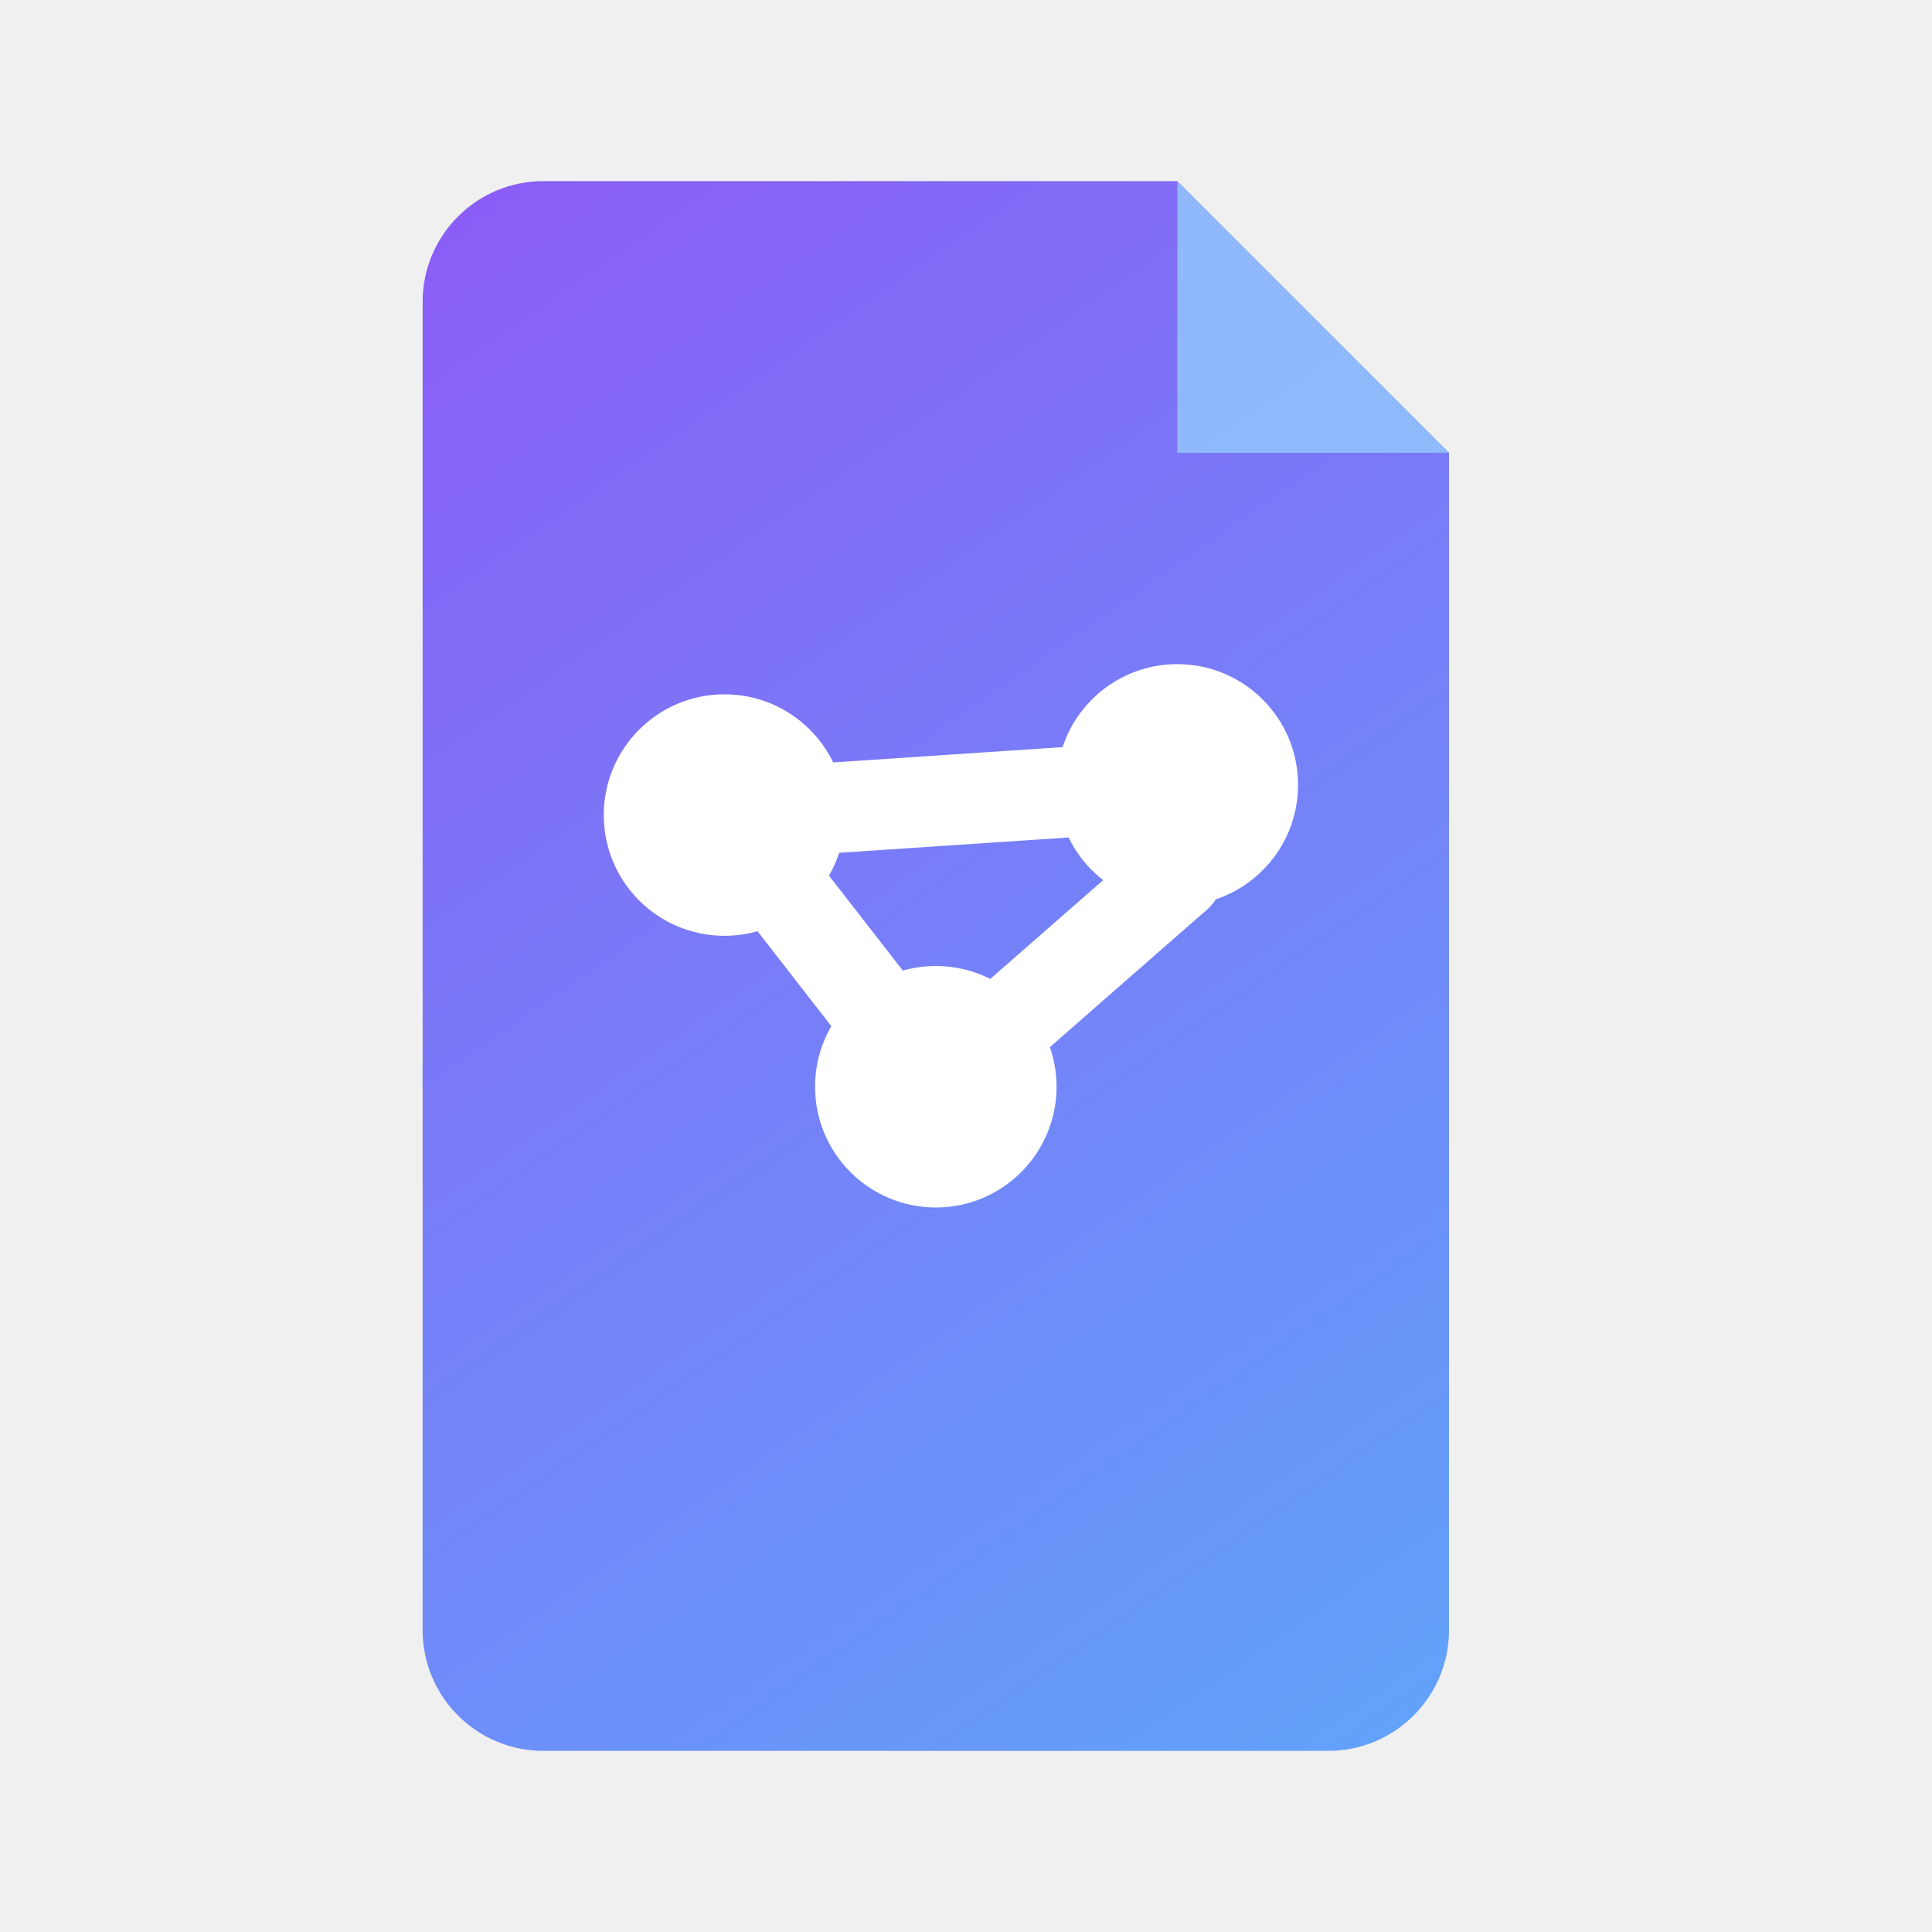
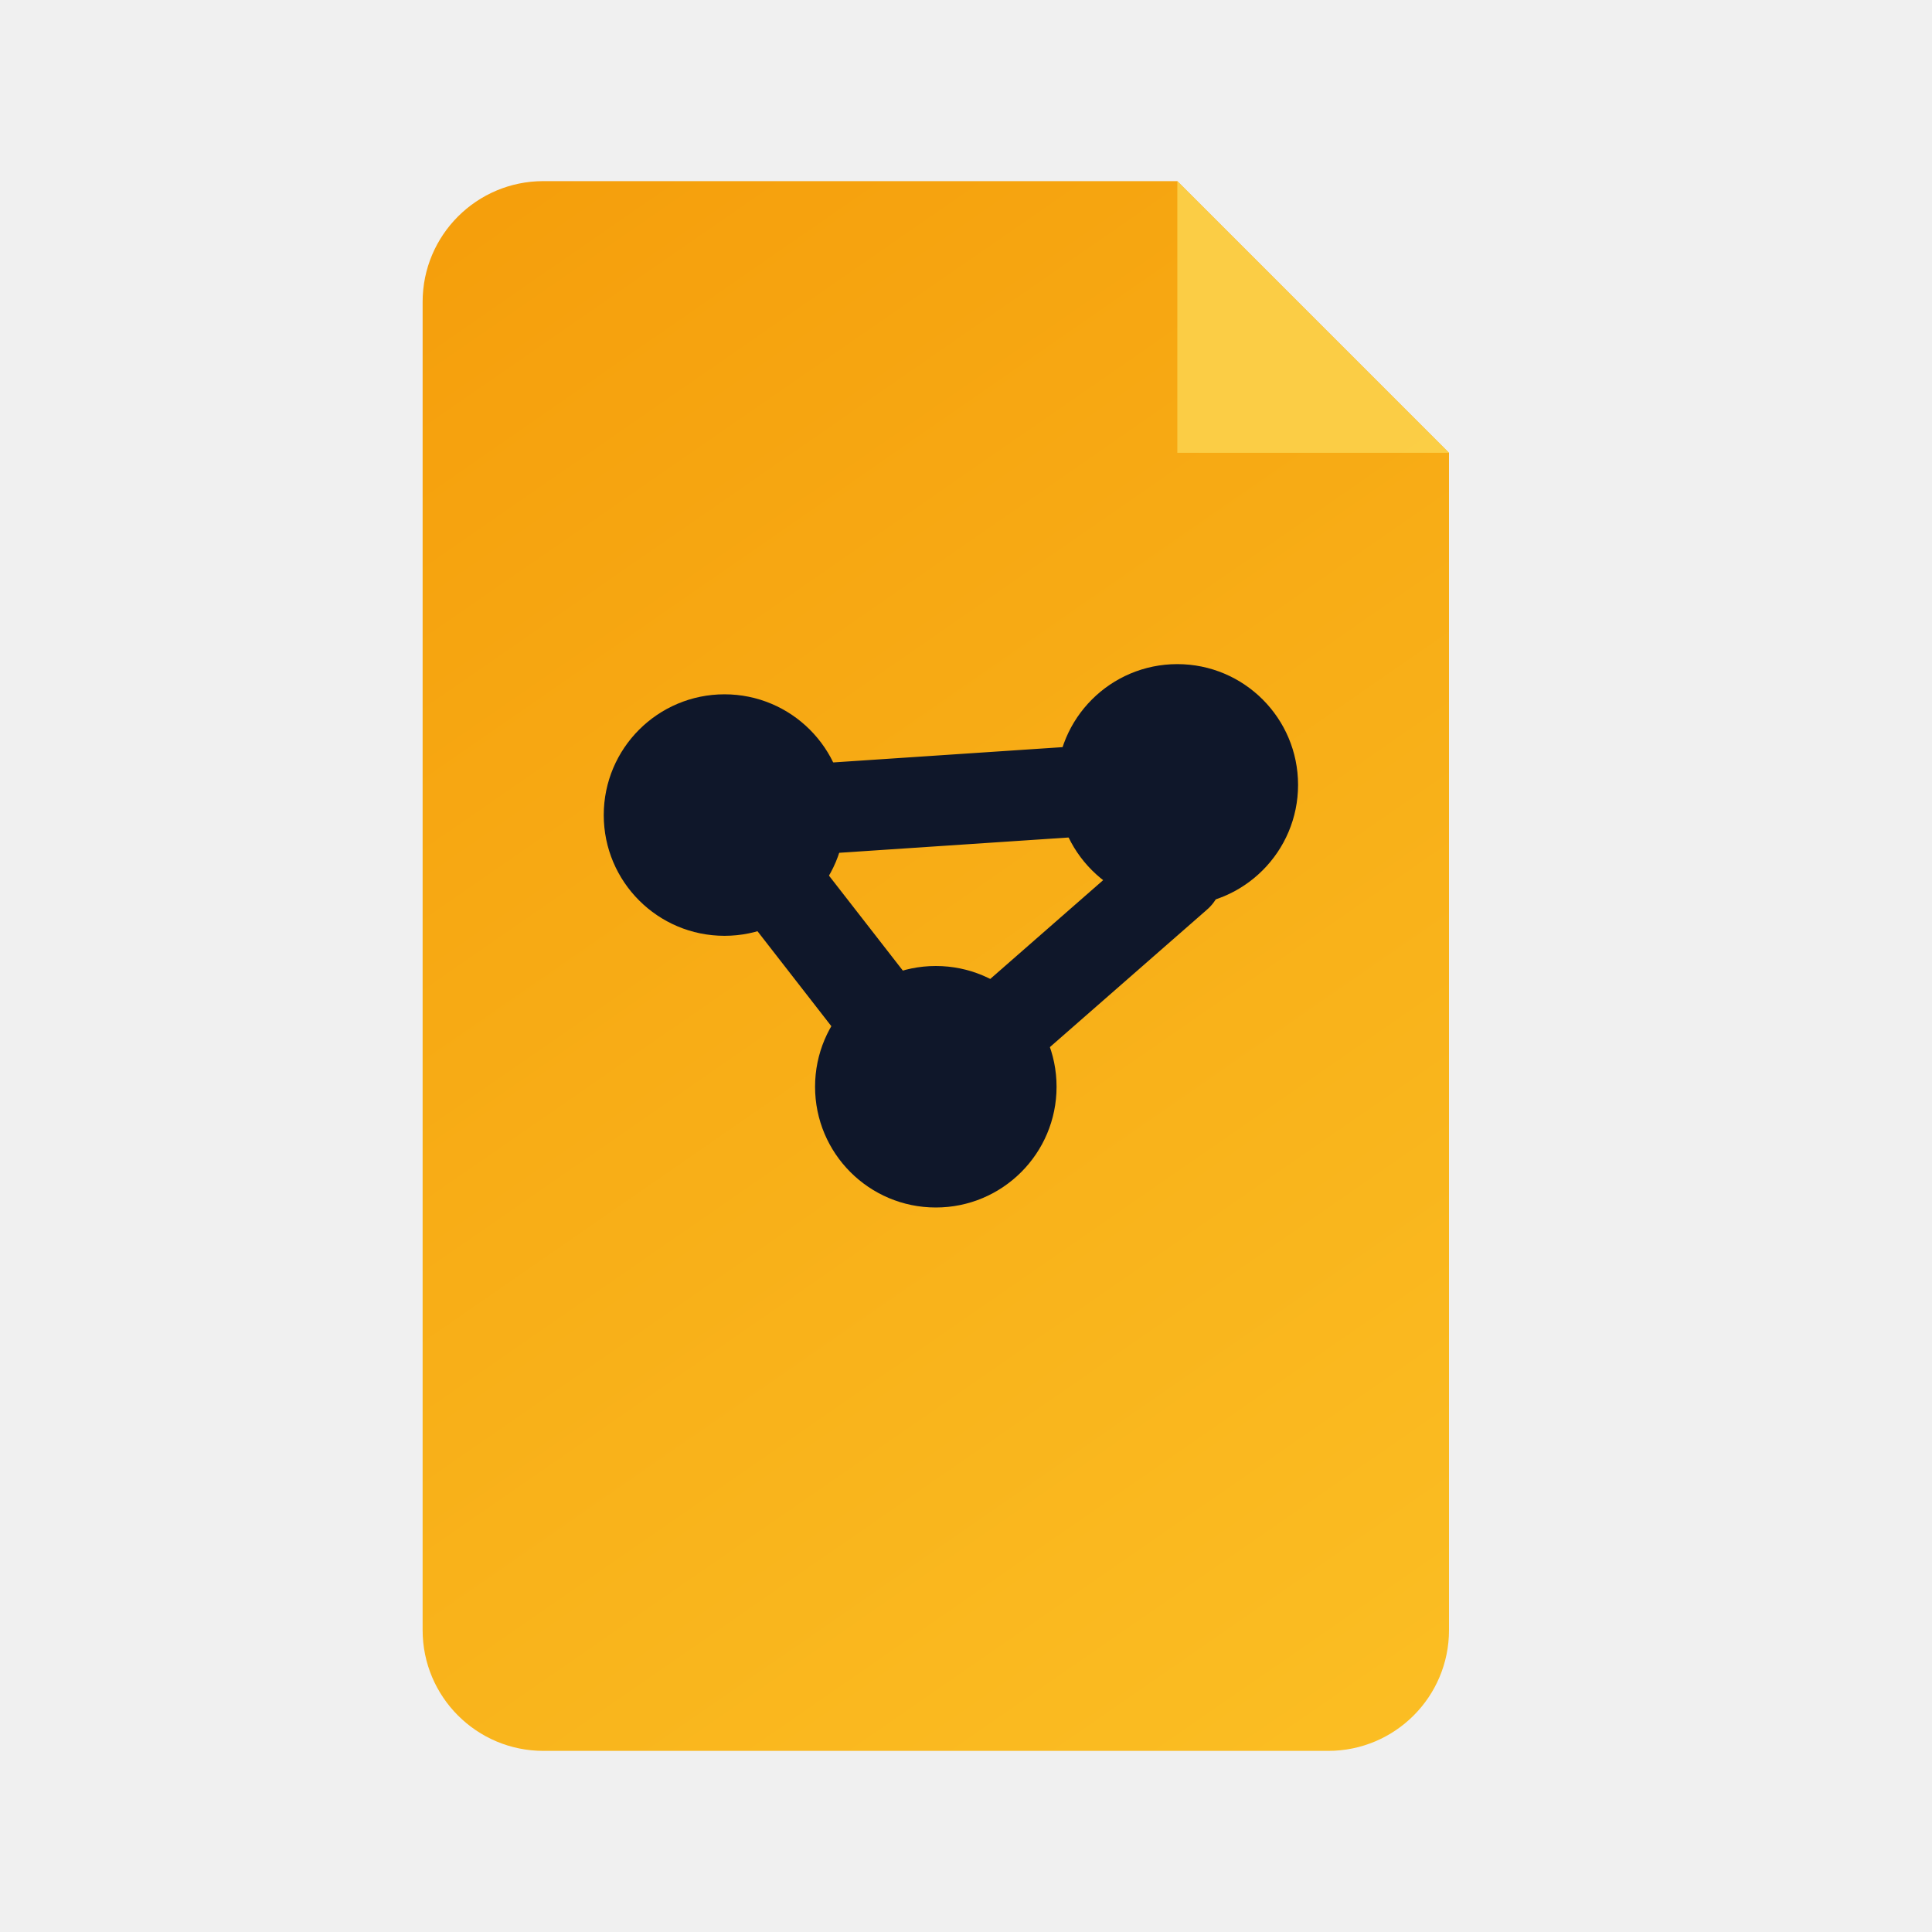
<svg xmlns="http://www.w3.org/2000/svg" width="64" height="64" viewBox="0 0 32 32" fill="none">
  <defs>
    <linearGradient id="kr-logo-grad" x1="7" y1="3" x2="25" y2="29" gradientUnits="userSpaceOnUse">
-       <stop stop-color="#8b5cf6" />
-       <stop offset="1" stop-color="#60a5fa" />
+       <stop stop-color="#f59e0b" />
+       <stop offset="1" stop-color="#fbbf24" />
    </linearGradient>
  </defs>
  <path d="M9 3h10.5L24 7.5V27a2 2 0 0 1-2 2H9a2 2 0 0 1-2-2V5a2 2 0 0 1 2-2z" fill="url(#kr-logo-grad)" />
-   <path d="M19.5 3v4.5H24" fill="#93c5fd" opacity="0.85" />
-   <g stroke="#ffffff" stroke-width="1.5" stroke-linecap="round">
+   <path d="M19.5 3v4.5H24" fill="#fcd34d" opacity="0.85" />
+   <g stroke="#0f172a" stroke-width="1.5" stroke-linecap="round">
    <path d="M12 13.5l3.5 4.5M15.5 18l4-3.5M12 13.5l7.5-.5" />
  </g>
-   <circle cx="12" cy="13.5" r="2" fill="#ffffff" />
-   <circle cx="15.5" cy="18" r="2" fill="#ffffff" />
-   <circle cx="19.5" cy="13" r="2" fill="#ffffff" />
+   <circle cx="12" cy="13.5" r="2" fill="#0f172a" />
+   <circle cx="15.5" cy="18" r="2" fill="#0f172a" />
+   <circle cx="19.5" cy="13" r="2" fill="#0f172a" />
</svg>
